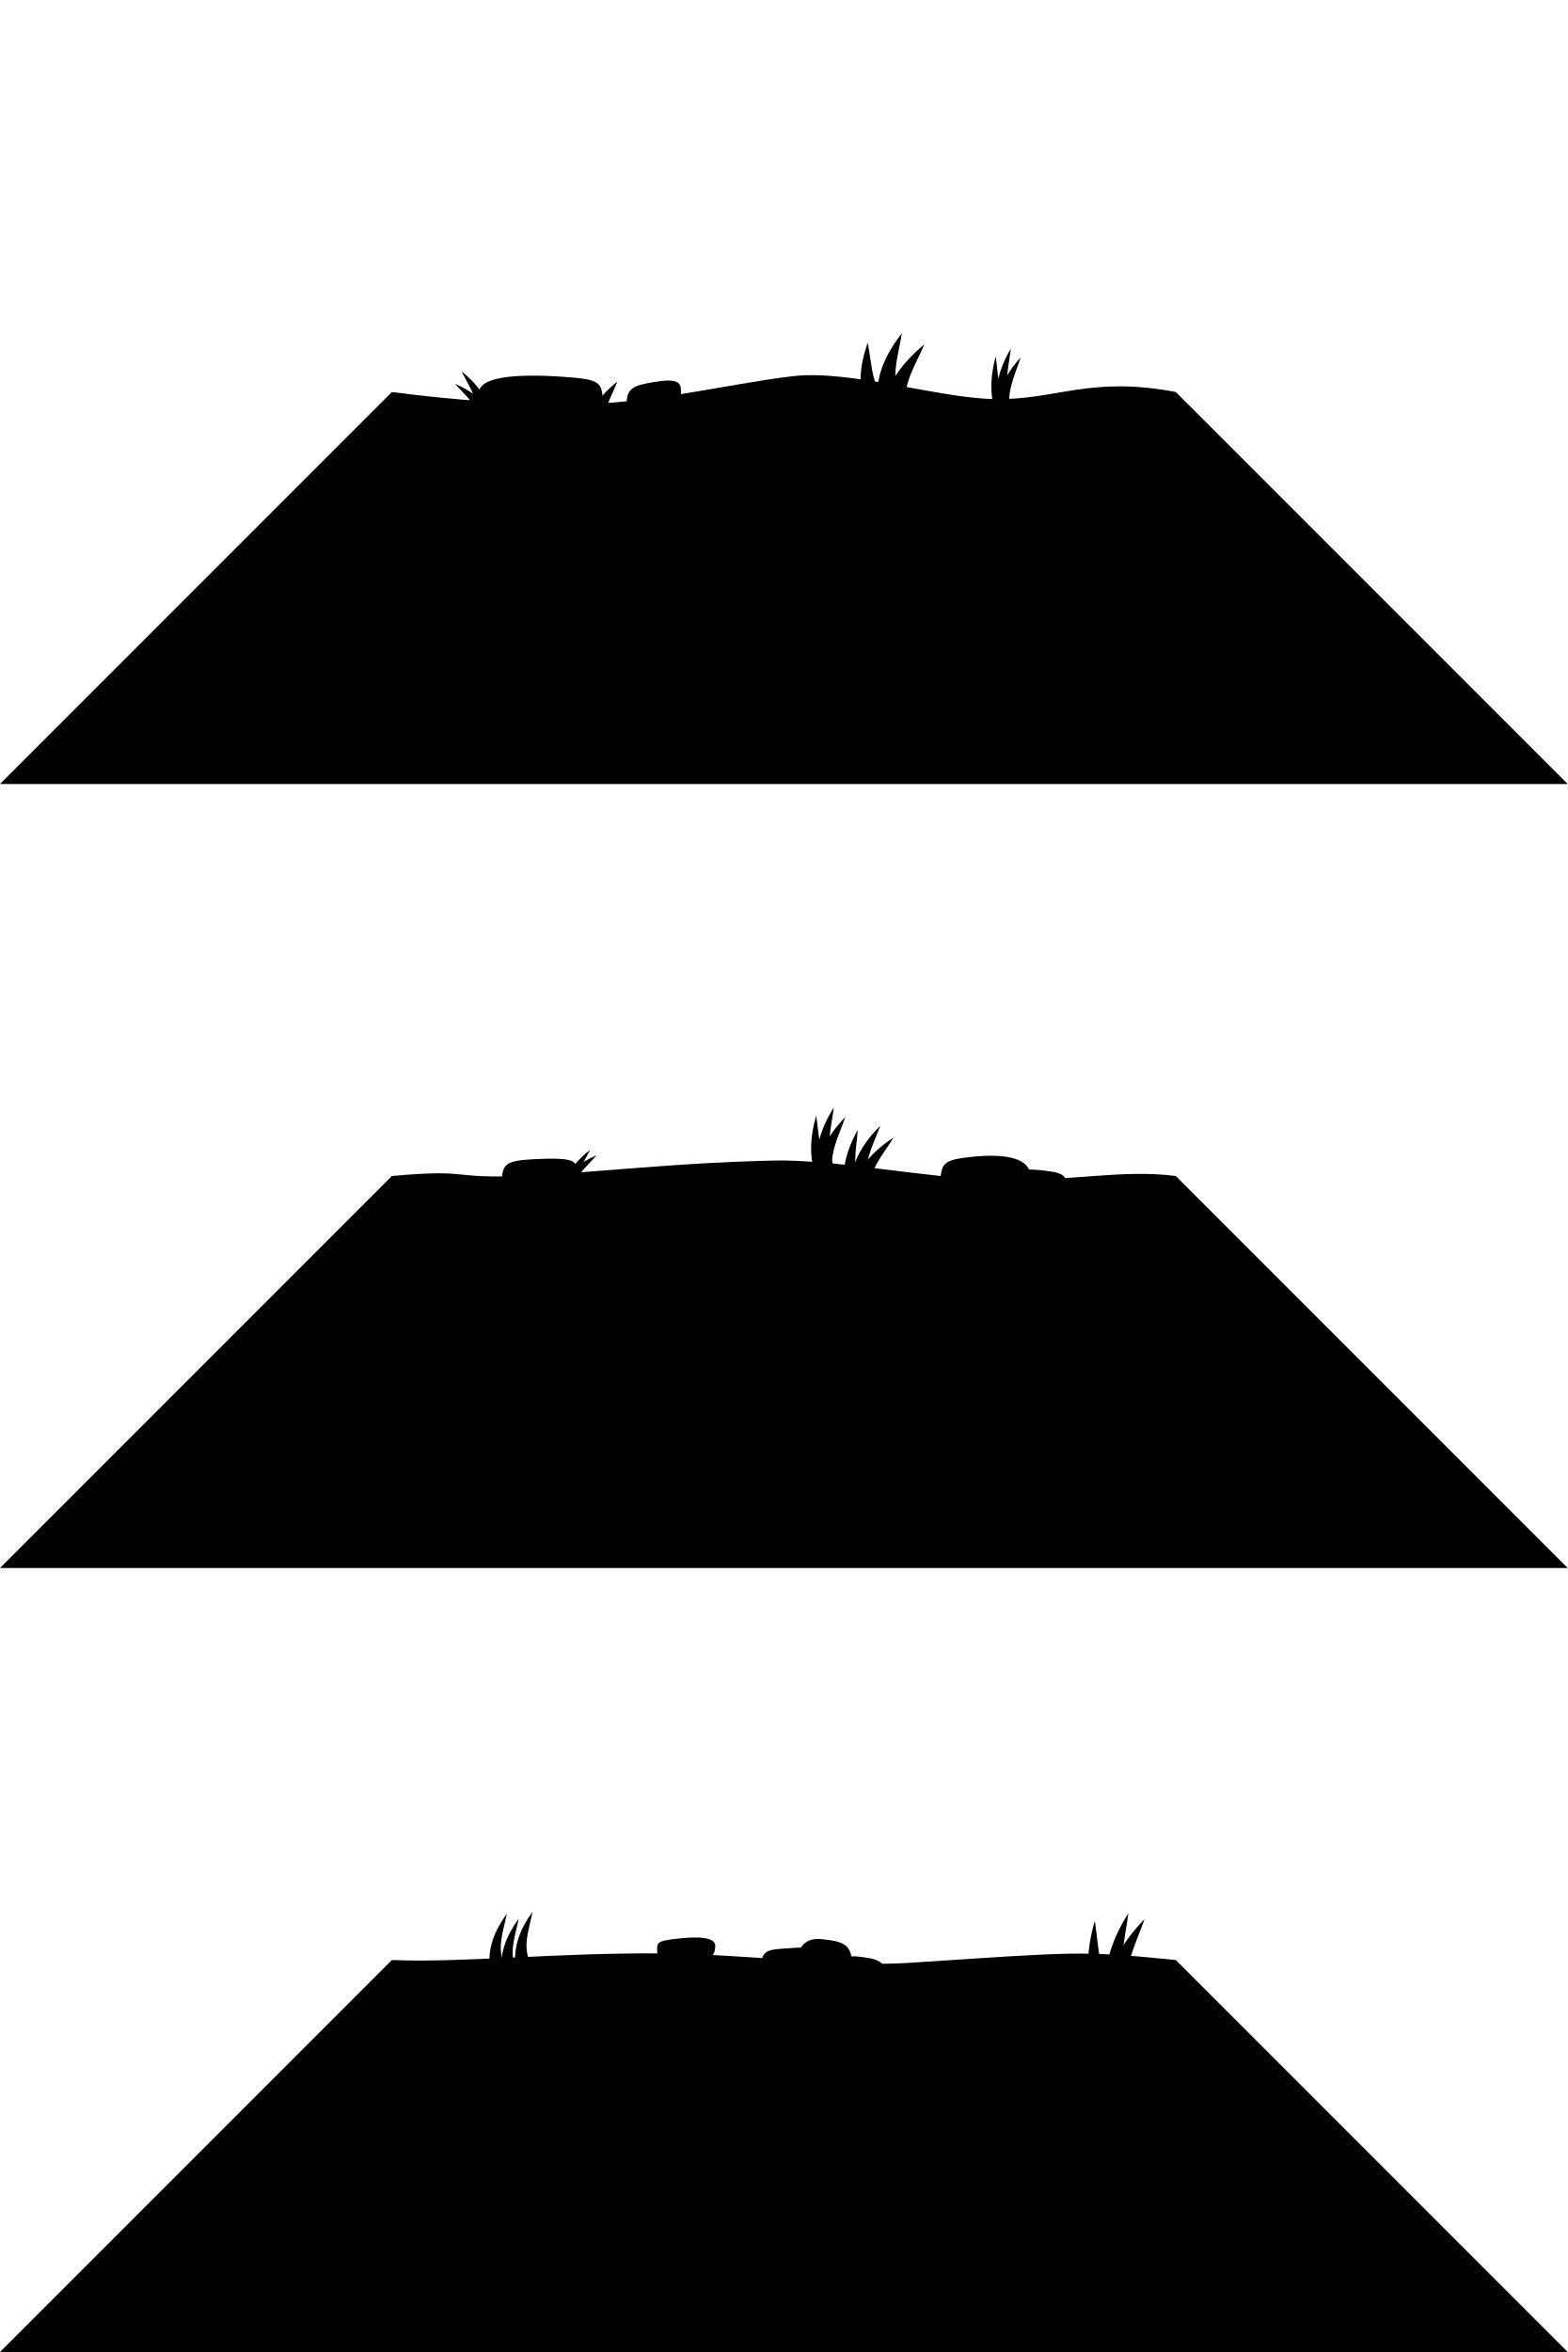
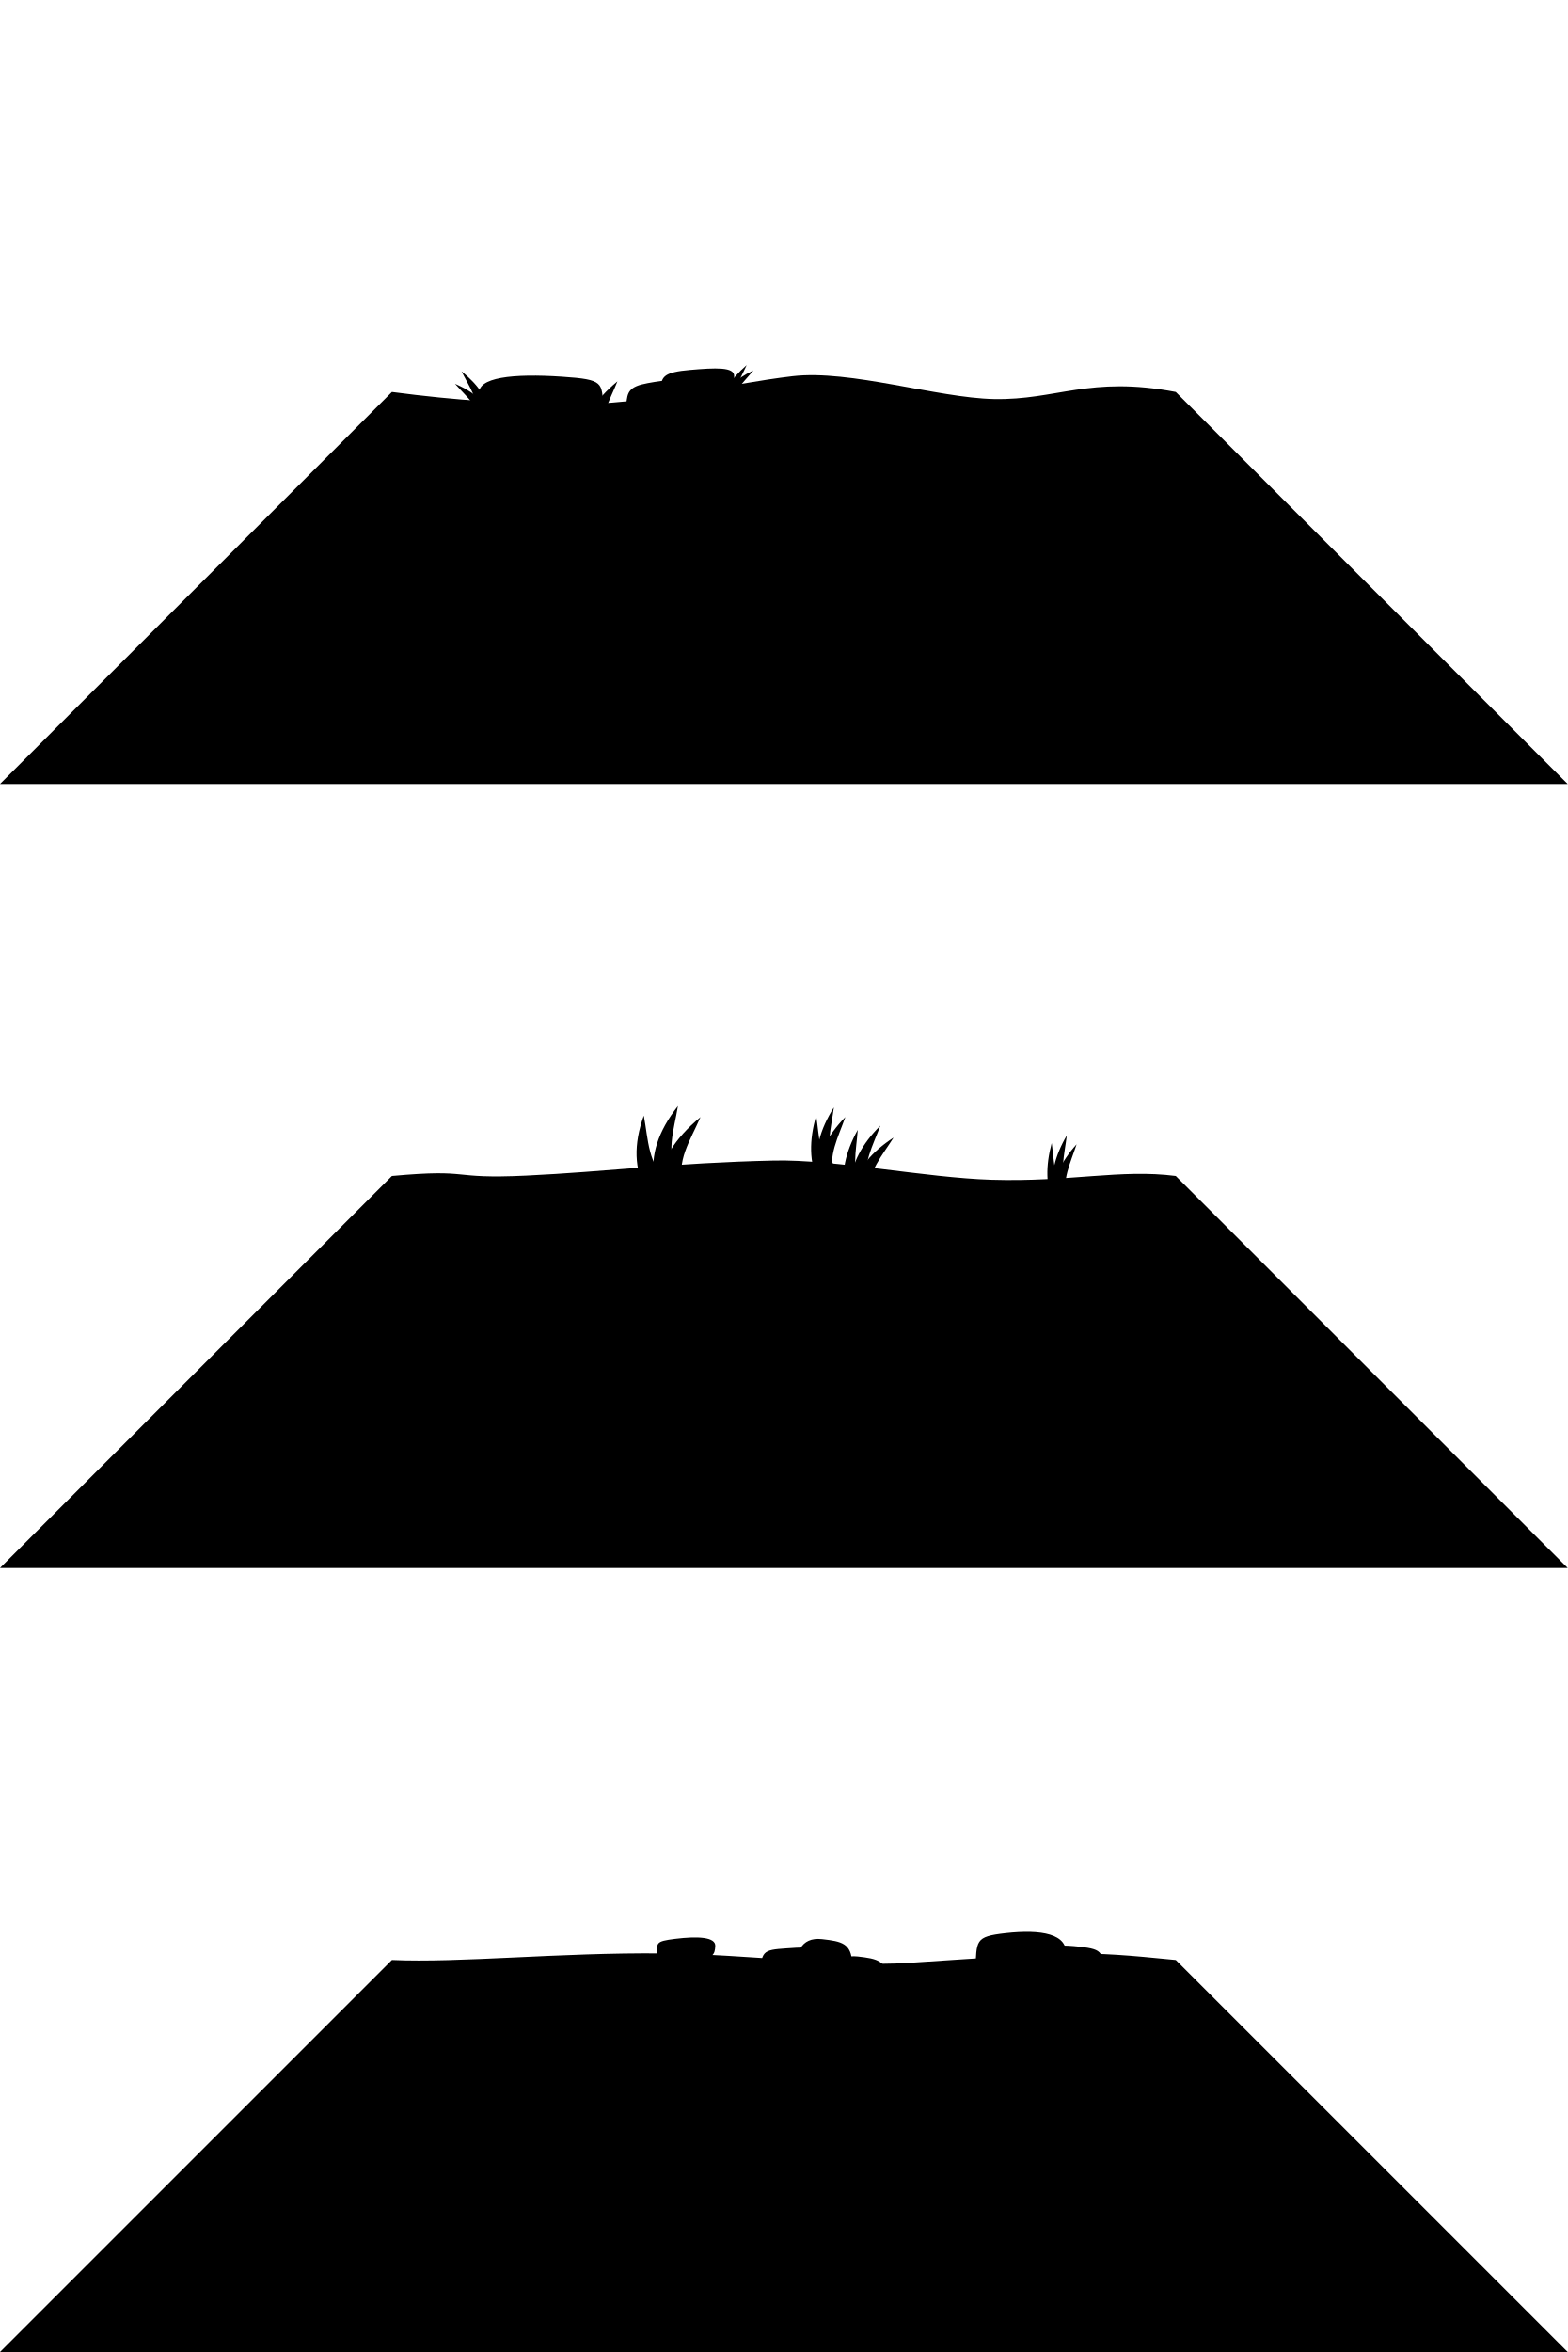
<svg xmlns="http://www.w3.org/2000/svg" width="200" height="300" viewBox="0 0 200 300" id="svg2" version="1.1">
  <defs id="defs4" />
  <g id="layer1" transform="translate(0,-752.3622)">
    <path style="fill:#000000;fill-rule:evenodd;stroke:none;stroke-width:1px;stroke-linecap:butt;stroke-linejoin:miter;stroke-opacity:1" d="m 50,802.362 -50,50 200,0 -50,-50 c -11.009,-2.096 -15.216,1.065 -23.211,0.901 -7.211,-0.148 -18.335,-3.768 -25.661,-2.915 -8.26,0.962 -18.515,3.663 -28.804,3.598 -6.605,-0.042 -14.056,-0.487 -22.324,-1.584 z" id="path4185" />
    <path id="path4187" d="M 50,902.362 -1.1111108e-7,952.362 200,952.362 l -50,-50 c -7.036,-0.909 -13.482,0.794 -23.553,0.483 -8.293,-0.256 -20.078,-2.624 -27.693,-2.453 -12.933,0.291 -21.34,1.434 -31.605,1.922 -10.122,0.481 -6.652,-0.905 -17.149,0.048 z" style="fill:#000000;fill-rule:evenodd;stroke:none;stroke-width:1px;stroke-linecap:butt;stroke-linejoin:miter;stroke-opacity:1" />
    <path style="fill:#000000;fill-rule:evenodd;stroke:none;stroke-width:1px;stroke-linecap:butt;stroke-linejoin:miter;stroke-opacity:1" d="M 50,1002.362 -2.2222216e-7,1052.362 200,1052.362 l -50,-50 c -12.37,-1.231 -12.588,-1.038 -34.107,0.369 -8.635,0.565 -20.237,-1.102 -31.427,-1.208 -13.114,-0.124 -25.794,1.228 -34.465,0.839 z" id="path4189" />
    <path style="opacity:1;fill:#000000;fill-opacity:1;stroke:none;stroke-width:1;stroke-linecap:butt;stroke-linejoin:miter;stroke-miterlimit:4;stroke-dasharray:none;stroke-opacity:1" d="m 76.987,804.343 c 0.175,2.109 -3.942,2.031 -9.45,1.747 -5.508,-0.284 -5.969,-1.272 -6.383,-3.365 -0.447,-2.262 4.36,-2.723 10.522,-2.314 5.484,0.364 5.047,0.752 5.311,3.932 z" id="path9930" />
-     <path id="path9933" d="m 136.275,905.593 c 0.104,2.109 -2.345,2.031 -5.622,1.747 -3.276,-0.284 -3.551,-1.272 -3.797,-3.365 -0.266,-2.262 2.594,-2.723 6.259,-2.314 3.262,0.364 3.002,0.752 3.159,3.932 z" style="opacity:1;fill:#000000;fill-opacity:1;stroke:none;stroke-width:1;stroke-linecap:butt;stroke-linejoin:miter;stroke-miterlimit:4;stroke-dasharray:none;stroke-opacity:1" />
-     <path style="opacity:1;fill:#000000;fill-opacity:1;stroke:none;stroke-width:1;stroke-linecap:butt;stroke-linejoin:miter;stroke-miterlimit:4;stroke-dasharray:none;stroke-opacity:1" d="m 119.879,904.768 c -0.128,2.588 2.877,2.493 6.898,2.144 4.02,-0.349 4.357,-1.561 4.659,-4.129 0.327,-2.775 -3.183,-3.341 -7.68,-2.84 -4.003,0.447 -3.684,0.923 -3.876,4.825 z" id="path9935" />
+     <path id="path9933" d="m 140.821,1004.588 c 0.104,2.109 -2.345,2.031 -5.622,1.747 -3.276,-0.284 -3.551,-1.272 -3.797,-3.365 -0.266,-2.262 2.594,-2.723 6.259,-2.314 3.262,0.364 3.002,0.752 3.159,3.932 z" style="opacity:1;fill:#000000;fill-opacity:1;stroke:none;stroke-width:1;stroke-linecap:butt;stroke-linejoin:miter;stroke-miterlimit:4;stroke-dasharray:none;stroke-opacity:1" />
+     <path style="opacity:1;fill:#000000;fill-opacity:1;stroke:none;stroke-width:1;stroke-linecap:butt;stroke-linejoin:miter;stroke-miterlimit:4;stroke-dasharray:none;stroke-opacity:1" d="m 124.425,1003.763 c -0.128,2.588 2.877,2.493 6.898,2.144 4.02,-0.349 4.357,-1.561 4.659,-4.129 0.327,-2.775 -3.183,-3.341 -7.68,-2.84 -4.003,0.447 -3.684,0.923 -3.876,4.825 z" id="path9935" />
    <path id="path9937" d="m 86.87,802.076 c 0.021,-1.516 -1.799,-1.284 -4.23,-0.843 -2.431,0.44 -2.608,1.167 -2.736,2.682 -0.138,1.637 2.003,1.76 4.719,1.203 2.418,-0.496 2.214,-0.755 2.246,-3.041 z" style="opacity:1;fill:#000000;fill-opacity:1;stroke:none;stroke-width:1;stroke-linecap:butt;stroke-linejoin:miter;stroke-miterlimit:4;stroke-dasharray:none;stroke-opacity:1" />
-     <path style="opacity:1;fill:#000000;fill-opacity:1;stroke:none;stroke-width:1;stroke-linecap:butt;stroke-linejoin:miter;stroke-miterlimit:4;stroke-dasharray:none;stroke-opacity:1" d="m 73.489,901.242 c 0.104,-1.216 -2.345,-1.171 -5.622,-1.007 -3.276,0.164 -3.551,0.733 -3.797,1.939 -0.266,1.303 2.594,1.569 6.259,1.334 3.262,-0.21 3.002,-0.433 3.159,-2.266 z" id="path9939" />
+     <path style="opacity:1;fill:#000000;fill-opacity:1;stroke:none;stroke-width:1;stroke-linecap:butt;stroke-linejoin:miter;stroke-miterlimit:4;stroke-dasharray:none;stroke-opacity:1" d="m 93.662,800.358 c 0.06,-1.218 -2.386,-1.086 -5.654,-0.805 -3.268,0.281 -3.522,0.86 -3.725,2.074 -0.219,1.312 2.648,1.475 6.303,1.108 3.253,-0.326 2.985,-0.541 3.076,-2.378 z" id="path9939" />
    <path id="path9941" d="m 110.708,1009.207 c 2.576,0.177 2.661,-1.703 2.554,-4.226 -0.107,-2.523 -1.297,-2.779 -3.842,-3.064 -2.751,-0.308 -3.526,1.861 -3.296,4.688 0.205,2.516 0.7,2.334 4.583,2.601 z" style="opacity:1;fill:#000000;fill-opacity:1;stroke:none;stroke-width:1;stroke-linecap:butt;stroke-linejoin:miter;stroke-miterlimit:4;stroke-dasharray:none;stroke-opacity:1" />
    <path style="opacity:1;fill:#000000;fill-opacity:1;stroke:none;stroke-width:1;stroke-linecap:butt;stroke-linejoin:miter;stroke-miterlimit:4;stroke-dasharray:none;stroke-opacity:1" d="m 106.162,1006.996 c 2.576,0.177 2.661,-1.703 2.554,-4.226 -0.107,-2.523 -1.297,-2.779 -3.842,-3.064 -2.751,-0.308 -3.526,1.861 -3.296,4.688 0.205,2.516 0.7,2.334 4.583,2.601 z" id="path9943" />
    <path style="opacity:1;fill:#000000;fill-opacity:1;stroke:none;stroke-width:1;stroke-linecap:butt;stroke-linejoin:miter;stroke-miterlimit:4;stroke-dasharray:none;stroke-opacity:1" d="m 101.617,1000.794 c 2.576,-0.177 2.661,1.703 2.554,4.226 -0.107,2.523 -1.297,2.779 -3.842,3.064 -2.751,0.308 -3.526,-1.861 -3.296,-4.688 0.205,-2.516 0.7,-2.334 4.583,-2.601 z" id="path9945" />
    <path style="opacity:1;fill:#000000;fill-opacity:1;stroke:none;stroke-width:1;stroke-linecap:butt;stroke-linejoin:miter;stroke-miterlimit:4;stroke-dasharray:none;stroke-opacity:1" d="m 83.875,1001.795 c 0.052,1.074 1.993,0.935 4.577,0.656 2.584,-0.278 2.739,-0.791 2.8,-1.863 0.067,-1.158 -2.234,-1.275 -5.12,-0.918 -2.568,0.318 -2.336,0.504 -2.257,2.124 z" id="path9947" />
-     <path style="opacity:1;fill:#000000;fill-opacity:1;stroke:none;stroke-width:1;stroke-linecap:butt;stroke-linejoin:miter;stroke-miterlimit:4;stroke-dasharray:none;stroke-opacity:1" d="m 129.071,803.933 -1.928,0.245 c -0.276,-2.292 0.277,-4.733 1.815,-7.351 -0.29,2.44 -1.018,4.974 0.113,7.106 z" id="path9949" />
-     <path id="path9951" d="m 128.961,804.939 -1.934,-0.19 c 0.167,-2.304 1.174,-4.57 3.179,-6.789 -0.75,2.323 -1.946,4.64 -1.246,6.979 z" style="opacity:1;fill:#000000;fill-opacity:1;stroke:none;stroke-width:1;stroke-linecap:butt;stroke-linejoin:miter;stroke-miterlimit:4;stroke-dasharray:none;stroke-opacity:1" />
-     <path style="opacity:1;fill:#000000;fill-opacity:1;stroke:none;stroke-width:1;stroke-linecap:butt;stroke-linejoin:miter;stroke-miterlimit:4;stroke-dasharray:none;stroke-opacity:1" d="m 128.963,804.601 -1.79,0.813 c -0.854,-2.119 -0.949,-4.63 -0.144,-7.607 0.347,2.431 0.299,5.084 1.934,6.793 z" id="path9953" />
-     <path id="path9955" d="m 115.25,803.742 -3.219,0.306 c -0.461,-2.864 0.462,-5.914 3.03,-9.186 -0.485,3.048 -1.699,6.215 0.189,8.879 z" style="opacity:1;fill:#000000;fill-opacity:1;stroke:none;stroke-width:1;stroke-linecap:butt;stroke-linejoin:miter;stroke-miterlimit:4;stroke-dasharray:none;stroke-opacity:1" />
-     <path style="opacity:1;fill:#000000;fill-opacity:1;stroke:none;stroke-width:1;stroke-linecap:butt;stroke-linejoin:miter;stroke-miterlimit:4;stroke-dasharray:none;stroke-opacity:1" d="m 115.857,804.999 -3.228,-0.237 c 0.279,-2.879 1.96,-5.71 5.308,-8.483 -1.252,2.902 -3.248,5.798 -2.08,8.72 z" id="path9957" />
-     <path id="path9959" d="m 113.935,804.577 -2.988,1.016 c -1.426,-2.648 -1.585,-5.785 -0.24,-9.505 0.58,3.038 0.499,6.352 3.228,8.489 z" style="opacity:1;fill:#000000;fill-opacity:1;stroke:none;stroke-width:1;stroke-linecap:butt;stroke-linejoin:miter;stroke-miterlimit:4;stroke-dasharray:none;stroke-opacity:1" />
+     <path style="opacity:1;fill:#000000;fill-opacity:1;stroke:none;stroke-width:1;stroke-linecap:butt;stroke-linejoin:miter;stroke-miterlimit:4;stroke-dasharray:none;stroke-opacity:1" d="m 136.213,904.29 -1.928,0.245 c -0.276,-2.292 0.277,-4.733 1.815,-7.351 -0.29,2.44 -1.018,4.974 0.113,7.106 z" id="path9949" />
+     <path id="path9951" d="m 136.104,905.296 -1.934,-0.19 c 0.167,-2.304 1.174,-4.57 3.179,-6.789 -0.75,2.323 -1.946,4.64 -1.246,6.979 z" style="opacity:1;fill:#000000;fill-opacity:1;stroke:none;stroke-width:1;stroke-linecap:butt;stroke-linejoin:miter;stroke-miterlimit:4;stroke-dasharray:none;stroke-opacity:1" />
+     <path style="opacity:1;fill:#000000;fill-opacity:1;stroke:none;stroke-width:1;stroke-linecap:butt;stroke-linejoin:miter;stroke-miterlimit:4;stroke-dasharray:none;stroke-opacity:1" d="m 136.106,904.958 -1.79,0.813 c -0.854,-2.119 -0.949,-4.63 -0.144,-7.607 0.347,2.431 0.299,5.084 1.934,6.793 z" id="path9953" />
+     <path id="path9955" d="m 86.679,902.313 -3.219,0.306 c -0.461,-2.864 0.462,-5.914 3.03,-9.186 -0.485,3.048 -1.699,6.215 0.189,8.879 z" style="opacity:1;fill:#000000;fill-opacity:1;stroke:none;stroke-width:1;stroke-linecap:butt;stroke-linejoin:miter;stroke-miterlimit:4;stroke-dasharray:none;stroke-opacity:1" />
+     <path style="opacity:1;fill:#000000;fill-opacity:1;stroke:none;stroke-width:1;stroke-linecap:butt;stroke-linejoin:miter;stroke-miterlimit:4;stroke-dasharray:none;stroke-opacity:1" d="m 87.285,903.571 -3.228,-0.237 c 0.279,-2.879 1.96,-5.71 5.308,-8.483 -1.252,2.902 -3.248,5.798 -2.08,8.72 z" id="path9957" />
+     <path id="path9959" d="m 85.363,903.148 -2.988,1.016 c -1.426,-2.648 -1.585,-5.785 -0.24,-9.505 0.58,3.038 0.499,6.352 3.228,8.489 z" style="opacity:1;fill:#000000;fill-opacity:1;stroke:none;stroke-width:1;stroke-linecap:butt;stroke-linejoin:miter;stroke-miterlimit:4;stroke-dasharray:none;stroke-opacity:1" />
    <path id="path9961" d="m 106.516,901.31 -2.256,0.265 c -0.323,-2.482 0.324,-5.127 2.123,-7.963 -0.34,2.643 -1.191,5.387 0.133,7.697 z" style="opacity:1;fill:#000000;fill-opacity:1;stroke:none;stroke-width:1;stroke-linecap:butt;stroke-linejoin:miter;stroke-miterlimit:4;stroke-dasharray:none;stroke-opacity:1" />
    <path style="opacity:1;fill:#000000;fill-opacity:1;stroke:none;stroke-width:1;stroke-linecap:butt;stroke-linejoin:miter;stroke-miterlimit:4;stroke-dasharray:none;stroke-opacity:1" d="m 106.388,902.4 -2.262,-0.206 c 0.196,-2.496 1.374,-4.95 3.72,-7.354 -0.877,2.516 -2.276,5.026 -1.458,7.559 z" id="path9963" />
    <path id="path9965" d="m 106.39,902.034 -2.094,0.881 c -0.999,-2.295 -1.111,-5.015 -0.168,-8.239 0.406,2.633 0.35,5.506 2.262,7.359 z" style="opacity:1;fill:#000000;fill-opacity:1;stroke:none;stroke-width:1;stroke-linecap:butt;stroke-linejoin:miter;stroke-miterlimit:4;stroke-dasharray:none;stroke-opacity:1" />
    <path style="opacity:1;fill:#000000;fill-opacity:1;stroke:none;stroke-width:1;stroke-linecap:butt;stroke-linejoin:miter;stroke-miterlimit:4;stroke-dasharray:none;stroke-opacity:1" d="m 110.727,903.477 -2.259,-0.243 c 0.237,-2.492 1.456,-4.926 3.842,-7.291 -0.919,2.501 -2.36,4.987 -1.584,7.534 z" id="path9967" />
    <path id="path9969" d="m 110.896,904.511 -2.16,-0.704 c 0.746,-2.39 2.441,-4.52 5.263,-6.342 -1.415,2.257 -3.338,4.393 -3.103,7.045 z" style="opacity:1;fill:#000000;fill-opacity:1;stroke:none;stroke-width:1;stroke-linecap:butt;stroke-linejoin:miter;stroke-miterlimit:4;stroke-dasharray:none;stroke-opacity:1" />
    <path style="opacity:1;fill:#000000;fill-opacity:1;stroke:none;stroke-width:1;stroke-linecap:butt;stroke-linejoin:miter;stroke-miterlimit:4;stroke-dasharray:none;stroke-opacity:1" d="m 109.997,904.154 -2.237,0.393 c -0.463,-2.46 0.033,-5.137 1.669,-8.07 -0.19,2.658 -0.884,5.446 0.568,7.678 z" id="path9971" />
-     <path id="path9973" d="m 144.137,1006.745 -3.036,0.357 c -0.435,-3.34 0.436,-6.898 2.857,-10.714 -0.457,3.556 -1.602,7.249 0.179,10.357 z" style="opacity:1;fill:#000000;fill-opacity:1;stroke:none;stroke-width:1;stroke-linecap:butt;stroke-linejoin:miter;stroke-miterlimit:4;stroke-dasharray:none;stroke-opacity:1" />
-     <path style="opacity:1;fill:#000000;fill-opacity:1;stroke:none;stroke-width:1;stroke-linecap:butt;stroke-linejoin:miter;stroke-miterlimit:4;stroke-dasharray:none;stroke-opacity:1" d="m 144.054,1007.319 -3.044,-0.277 c 0.263,-3.358 1.849,-6.66 5.005,-9.895 -1.181,3.385 -3.063,6.763 -1.961,10.171 z" id="path9975" />
-     <path id="path9977" d="m 142.718,1007.273 -2.818,1.185 c -1.344,-3.088 -1.495,-6.748 -0.227,-11.086 0.547,3.543 0.471,7.409 3.044,9.901 z" style="opacity:1;fill:#000000;fill-opacity:1;stroke:none;stroke-width:1;stroke-linecap:butt;stroke-linejoin:miter;stroke-miterlimit:4;stroke-dasharray:none;stroke-opacity:1" />
-     <path style="opacity:1;fill:#000000;fill-opacity:1;stroke:none;stroke-width:1;stroke-linecap:butt;stroke-linejoin:miter;stroke-miterlimit:4;stroke-dasharray:none;stroke-opacity:1" d="m 64.318,1002.806 -1.872,0.085 c -0.12,-2.061 0.569,-4.199 2.217,-6.426 -0.435,2.154 -1.298,4.362 -0.345,6.341 z" id="path9979" />
-     <path id="path9981" d="m 65.833,1003.437 -1.872,0.085 c -0.12,-2.061 0.569,-4.199 2.217,-6.426 -0.435,2.154 -1.298,4.362 -0.345,6.341 z" style="opacity:1;fill:#000000;fill-opacity:1;stroke:none;stroke-width:1;stroke-linecap:butt;stroke-linejoin:miter;stroke-miterlimit:4;stroke-dasharray:none;stroke-opacity:1" />
-     <path style="opacity:1;fill:#000000;fill-opacity:1;stroke:none;stroke-width:1;stroke-linecap:butt;stroke-linejoin:miter;stroke-miterlimit:4;stroke-dasharray:none;stroke-opacity:1" d="m 67.601,1002.553 -1.872,0.085 c -0.12,-2.061 0.569,-4.199 2.217,-6.426 -0.435,2.154 -1.298,4.362 -0.345,6.341 z" id="path9983" />
-     <path id="path9985" d="m 72.659,905.025 -1.664,-0.862 c 0.927,-1.845 2.592,-3.352 5.133,-4.457 -1.454,1.648 -3.305,3.129 -3.469,5.319 z" style="opacity:1;fill:#000000;fill-opacity:1;stroke:none;stroke-width:1;stroke-linecap:butt;stroke-linejoin:miter;stroke-miterlimit:4;stroke-dasharray:none;stroke-opacity:1" />
-     <path style="opacity:1;fill:#000000;fill-opacity:1;stroke:none;stroke-width:1;stroke-linecap:butt;stroke-linejoin:miter;stroke-miterlimit:4;stroke-dasharray:none;stroke-opacity:1" d="m 73.317,905.041 -1.83,-0.402 c 0.418,-2.022 1.636,-3.908 3.804,-5.633 -0.978,1.968 -2.382,3.878 -1.974,6.036 z" id="path9987" />
+     <path id="path9985" d="m 92.842,805.052 -1.693,-0.802 c 0.86,-1.877 2.47,-3.443 4.97,-4.638 -1.394,1.699 -3.191,3.245 -3.276,5.44 z" style="opacity:1;fill:#000000;fill-opacity:1;stroke:none;stroke-width:1;stroke-linecap:butt;stroke-linejoin:miter;stroke-miterlimit:4;stroke-dasharray:none;stroke-opacity:1" />
+     <path style="opacity:1;fill:#000000;fill-opacity:1;stroke:none;stroke-width:1;stroke-linecap:butt;stroke-linejoin:miter;stroke-miterlimit:4;stroke-dasharray:none;stroke-opacity:1" d="m 93.499,805.044 -1.843,-0.337 c 0.345,-2.036 1.495,-3.965 3.6,-5.766 -0.907,2.002 -2.242,3.961 -1.757,6.102 z" id="path9987" />
    <path style="opacity:1;fill:#000000;fill-opacity:1;stroke:none;stroke-width:1;stroke-linecap:butt;stroke-linejoin:miter;stroke-miterlimit:4;stroke-dasharray:none;stroke-opacity:1" d="m 61.512,806.632 1.664,-0.862 c -0.927,-1.845 -2.592,-3.352 -5.133,-4.457 1.454,1.648 3.305,3.129 3.469,5.319 z" id="path9989" />
    <path id="path9991" d="m 60.854,805.764 1.83,-0.402 c -0.418,-2.022 -1.636,-3.908 -3.804,-5.633 0.978,1.968 2.382,3.878 1.974,6.036 z" style="opacity:1;fill:#000000;fill-opacity:1;stroke:none;stroke-width:1;stroke-linecap:butt;stroke-linejoin:miter;stroke-miterlimit:4;stroke-dasharray:none;stroke-opacity:1" />
    <path id="path9993" d="m 77.484,808.255 -3.056,-0.053 c 0.041,-2.375 1.406,-4.772 4.342,-7.195 -0.955,2.437 -2.611,4.901 -1.286,7.248 z" style="opacity:1;fill:#000000;fill-opacity:1;stroke:none;stroke-width:1;stroke-linecap:butt;stroke-linejoin:miter;stroke-miterlimit:4;stroke-dasharray:none;stroke-opacity:1" />
  </g>
</svg>
